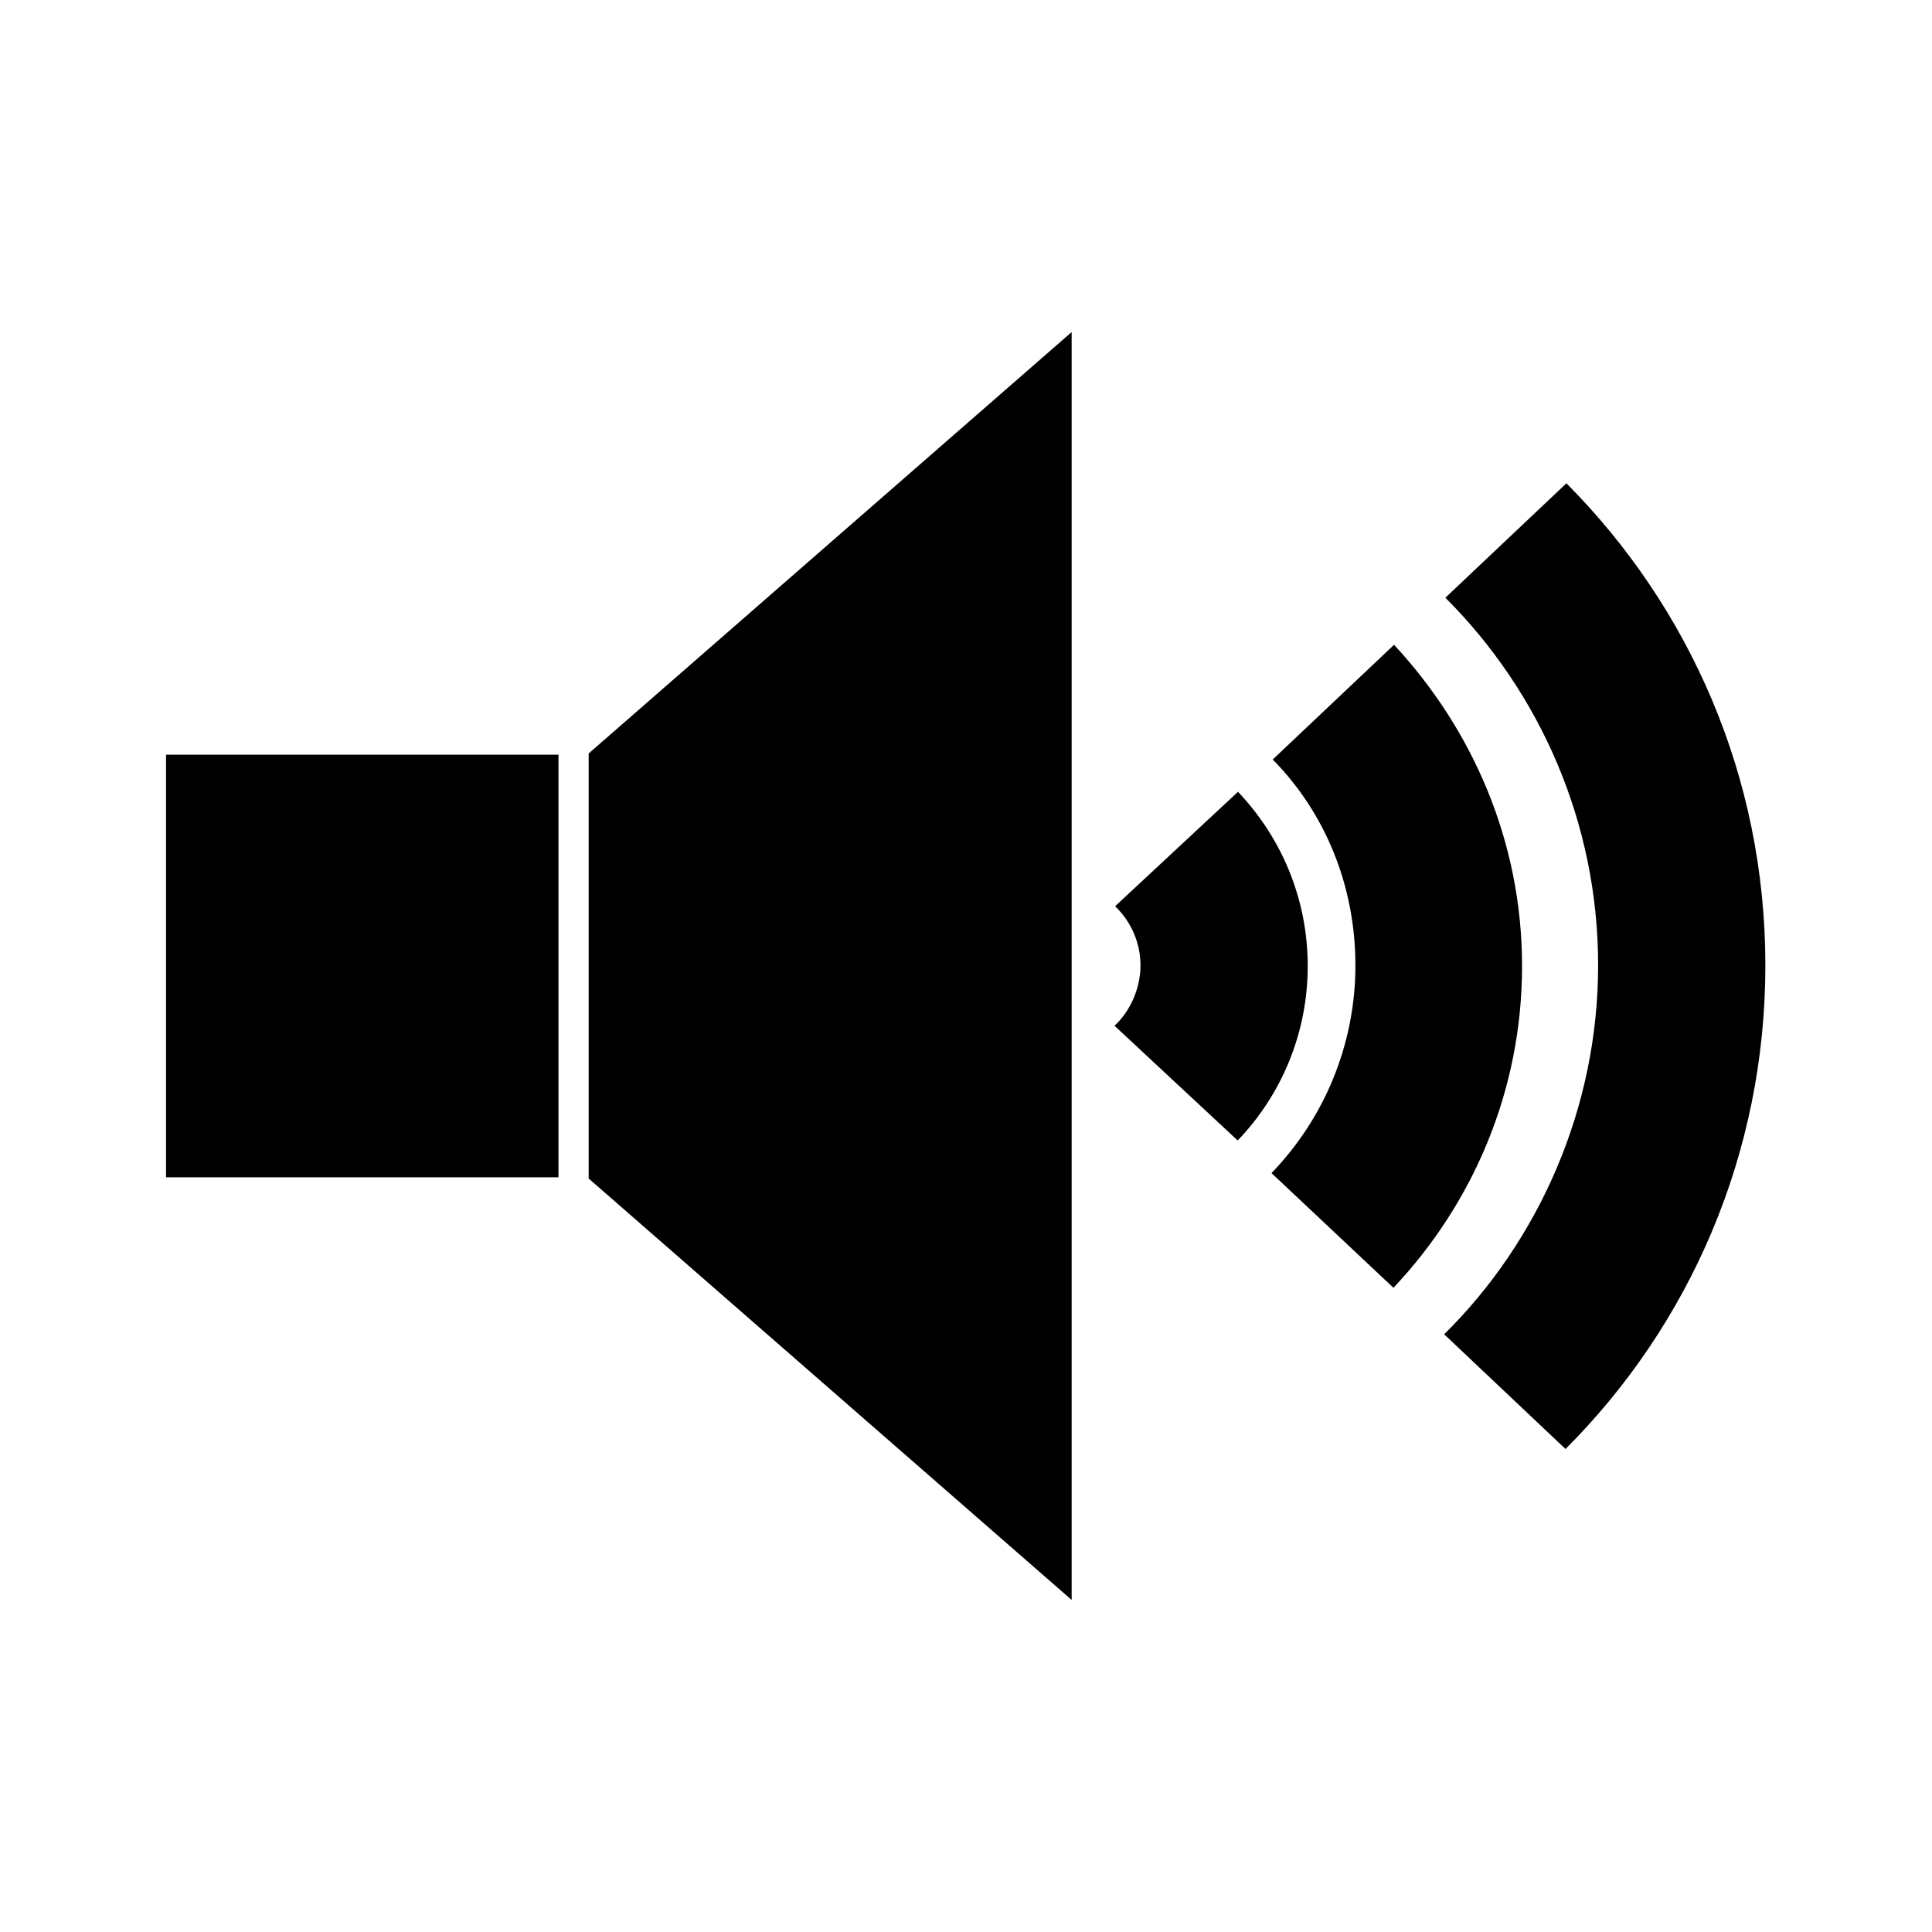
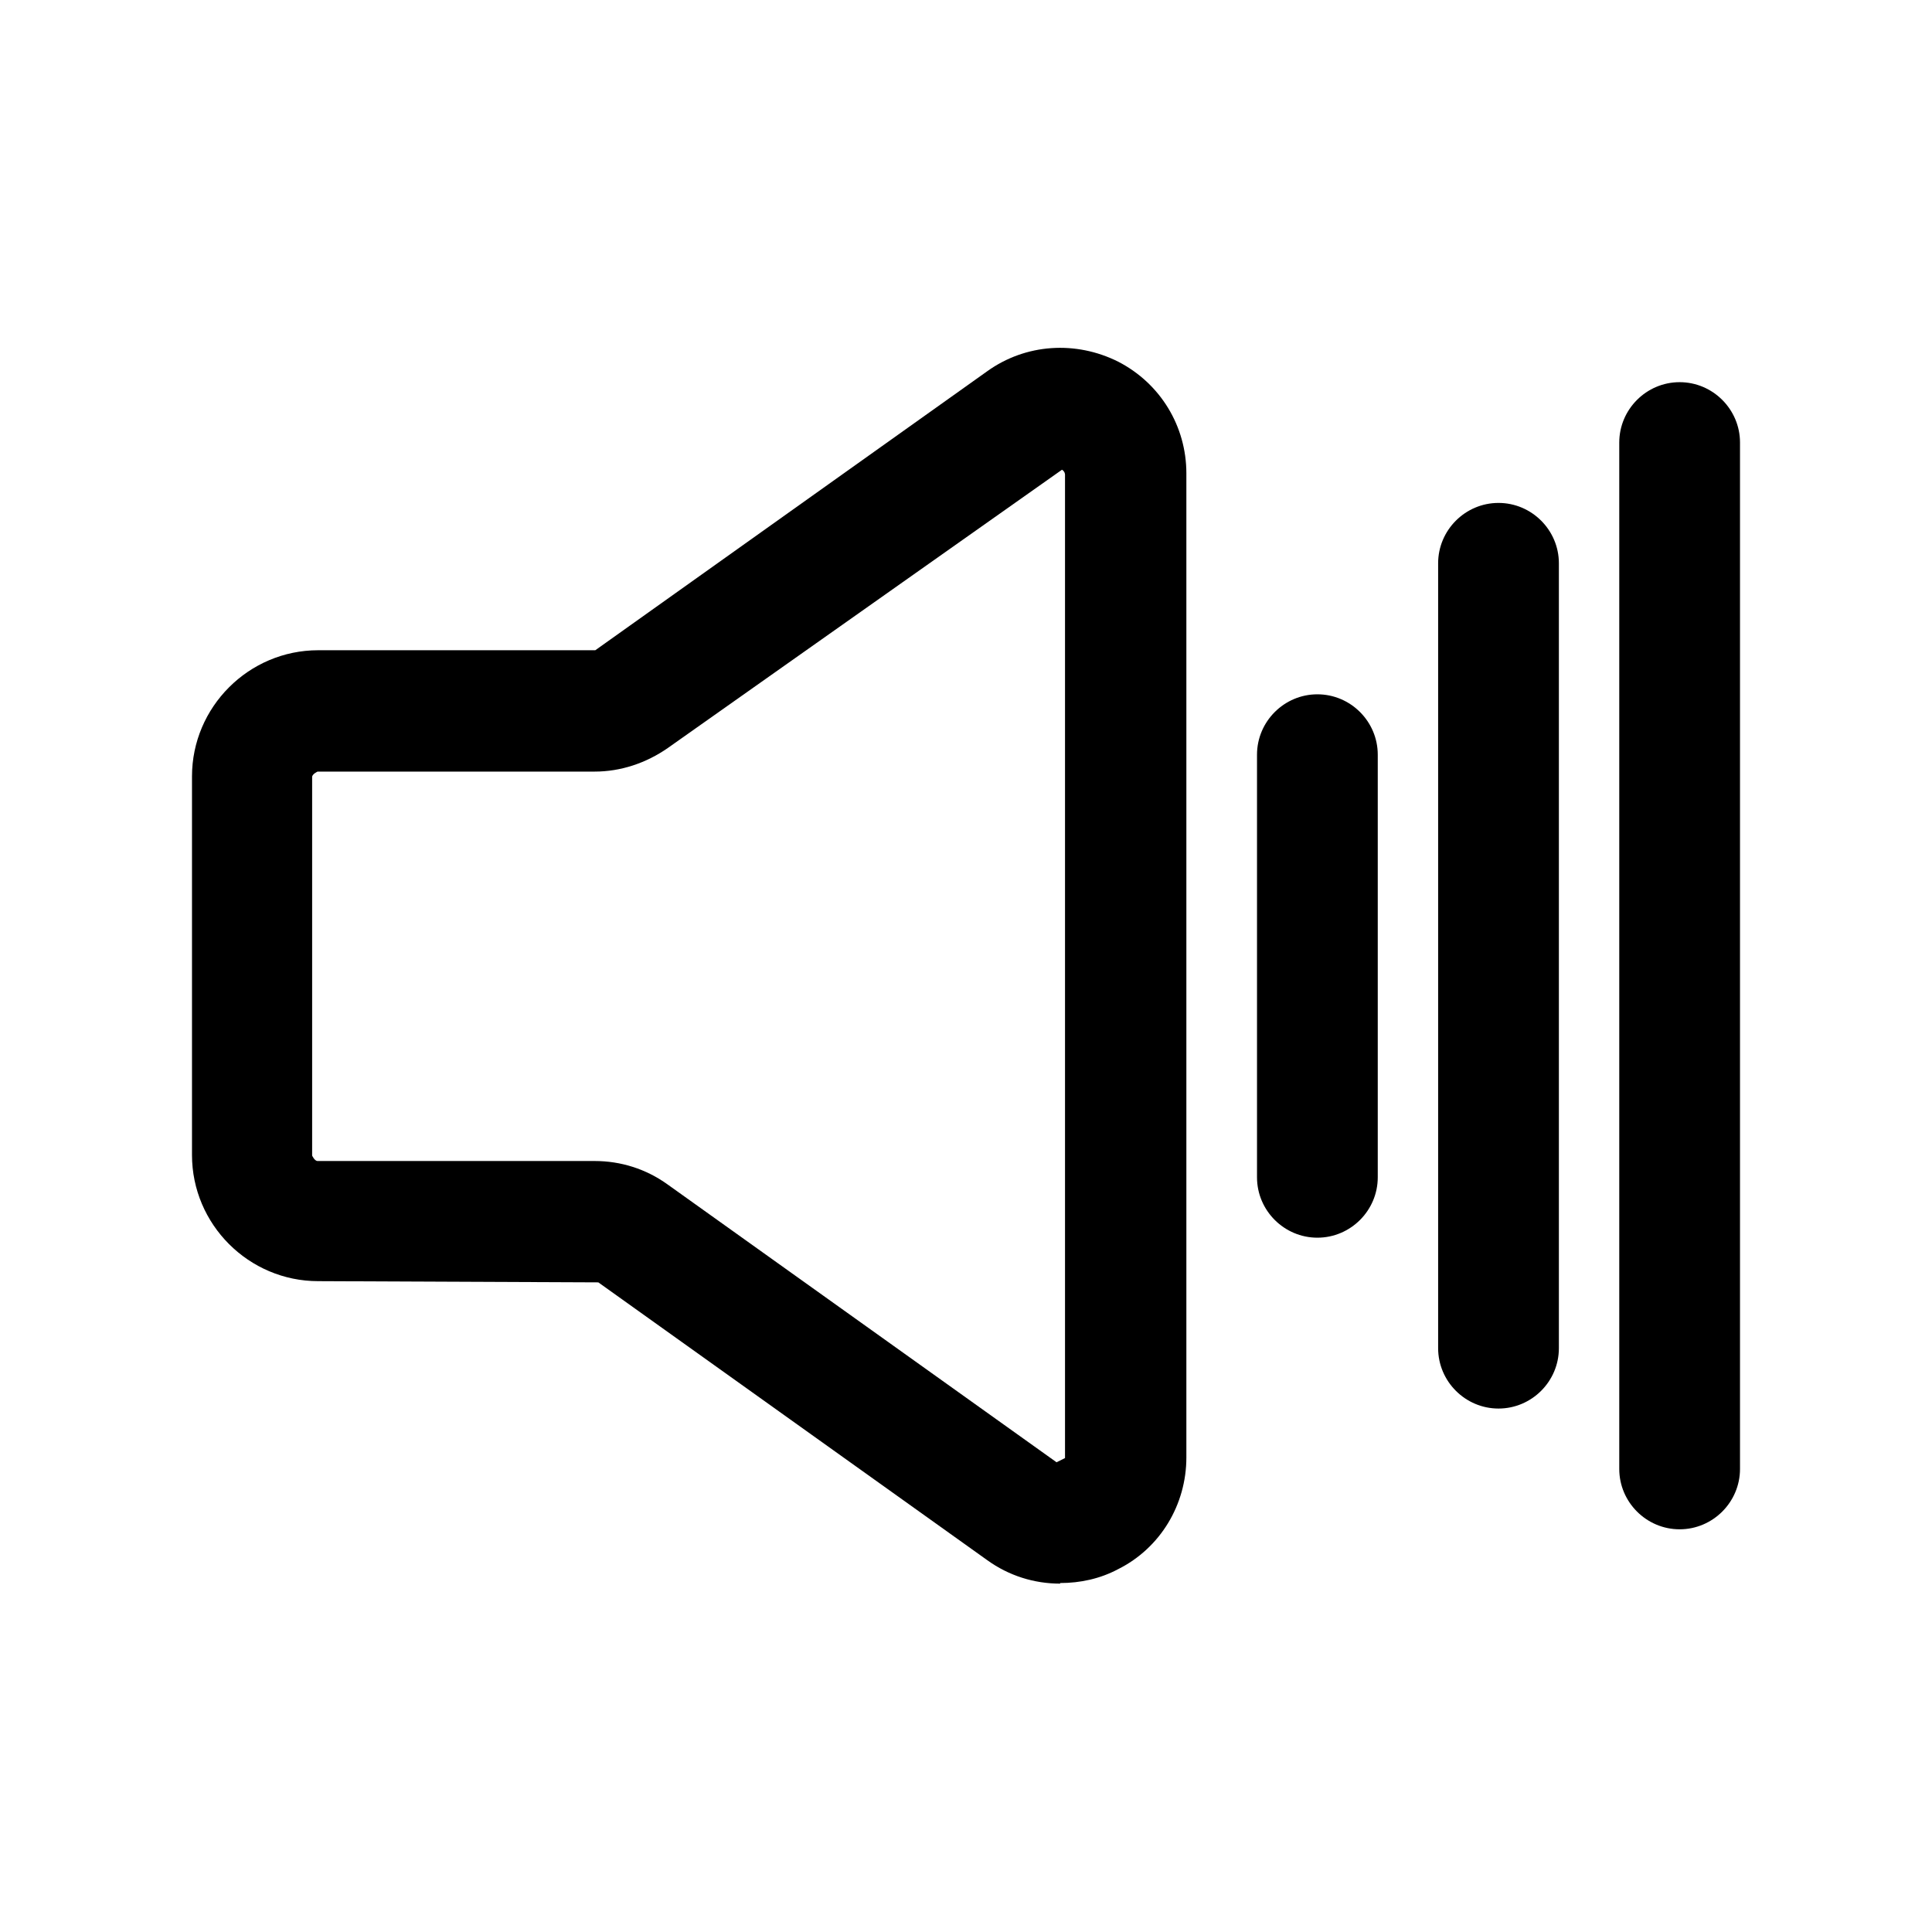
<svg xmlns="http://www.w3.org/2000/svg" id="a" viewBox="0 0 32 32">
-   <rect x="2.75" y="12.5" width="6.5" height="7" />
-   <polygon points="17.75 26.5 9.75 19.52 9.75 12.48 17.75 5.5 17.75 26.5" />
-   <g>
-     <path d="M20.51,13.11l-2.04,1.9c.26,.25,.42,.6,.42,.98s-.17,.76-.43,1l2.04,1.9c.72-.75,1.16-1.77,1.16-2.89s-.44-2.13-1.15-2.88Z" />
-     <path d="M23.1,10.67l-2.02,1.91c.86,.87,1.37,2.08,1.37,3.41s-.53,2.55-1.39,3.44l2.02,1.9c1.32-1.4,2.13-3.27,2.13-5.33s-.82-3.92-2.12-5.32Z" />
-     <path d="M25.95,8l-2.01,1.9c1.57,1.57,2.53,3.73,2.53,6.09s-.98,4.56-2.55,6.11l2.01,1.9c2.05-2.05,3.31-4.88,3.31-8.01s-1.26-5.94-3.3-7.99Z" />
-   </g>
+   <path d="M17.56,26.23c-.43,0-.85-.13-1.21-.39l-6.44-4.6-4.64-.02c-1.15,0-2.09-.94-2.09-2.09v-6.27c0-1.15,.94-2.09,2.09-2.09h4.59l6.49-4.62c.64-.46,1.47-.51,2.17-.16,.7,.36,1.13,1.07,1.13,1.85V24.14c0,.78-.43,1.5-1.13,1.85-.3,.16-.63,.23-.96,.23ZM5.26,12.78s-.09,.04-.09,.09v6.27s.04,.09,.09,.09h4.59c.43,0,.85,.13,1.21,.39l6.44,4.6,.14-.07V7.86s0-.05-.05-.08l-6.53,4.61c-.36,.25-.78,.39-1.21,.39H5.26Z" />
+   <path d="M21.82,20.5c-.55,0-1-.45-1-1v-7c0-.55,.45-1,1-1s1,.45,1,1v7c0,.55-.45,1-1,1Z" />
+   <path d="M24.82,23.33c-.55,0-1-.45-1-1V9.33c0-.55,.45-1,1-1s1,.45,1,1v13c0,.55-.45,1-1,1Z" />
+   <path d="M27.82,25.33c-.55,0-1-.45-1-1V7.33c0-.55,.45-1,1-1s1,.45,1,1V24.33c0,.55-.45,1-1,1Z" />
</svg>
